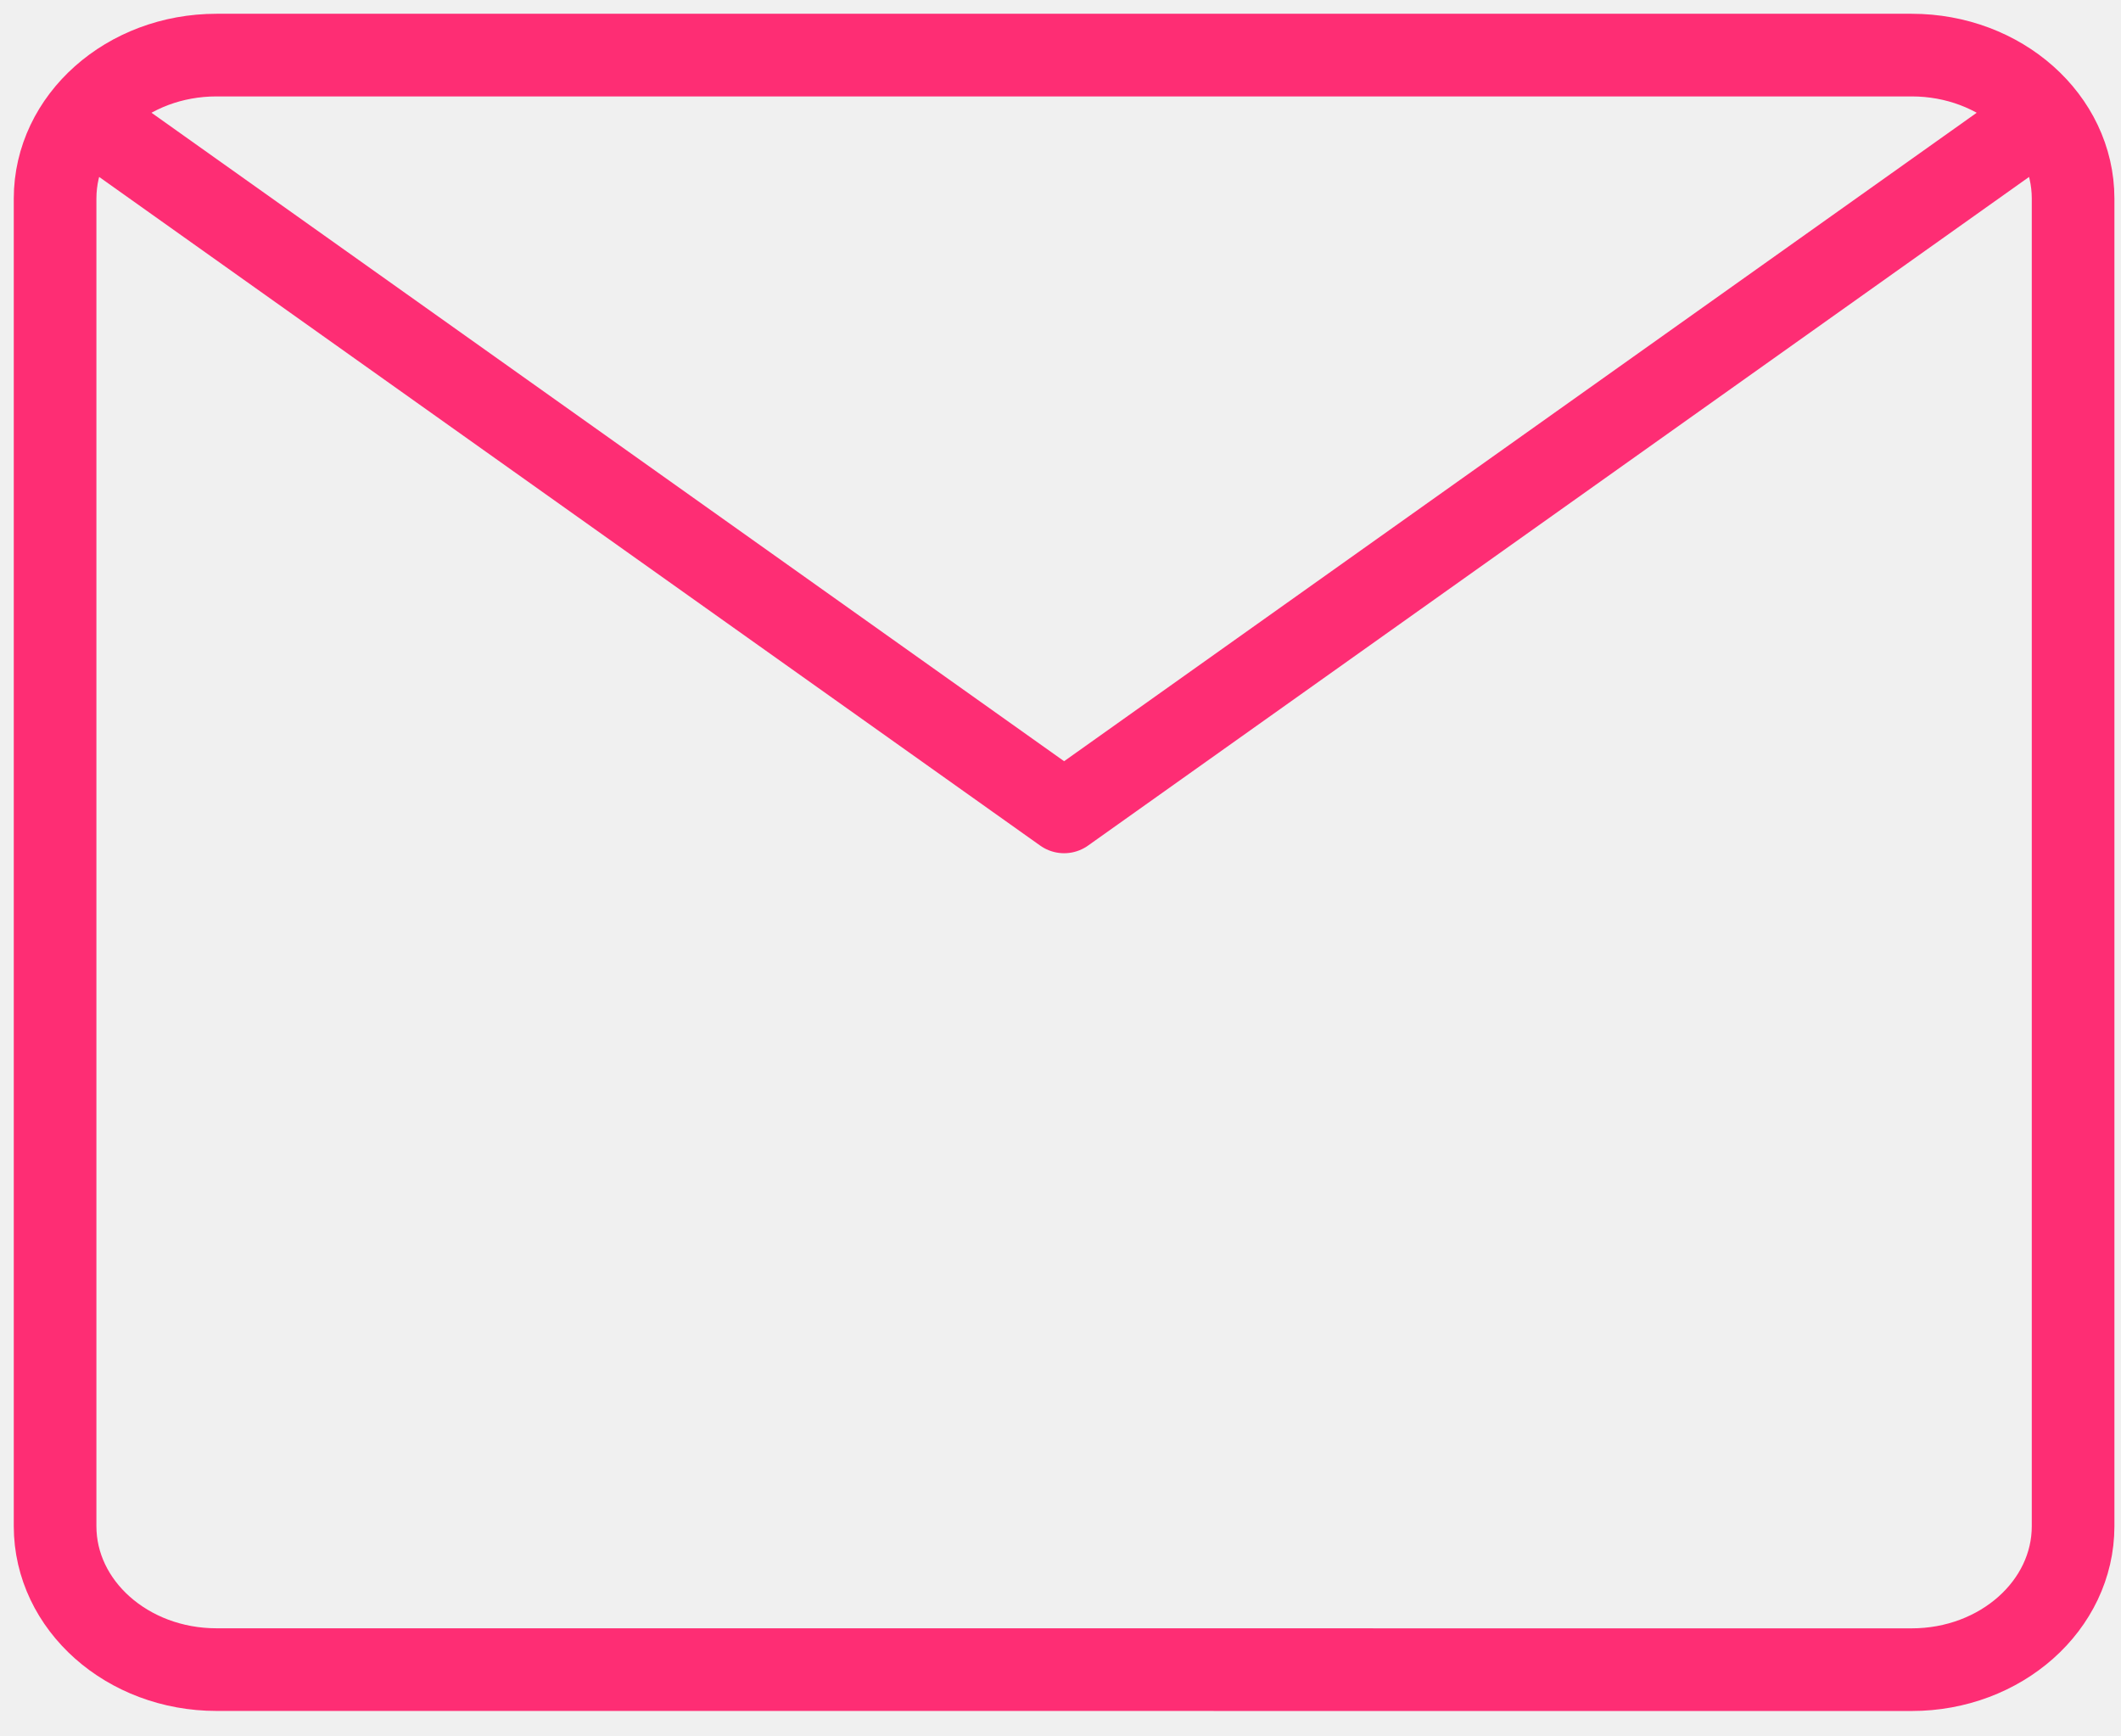
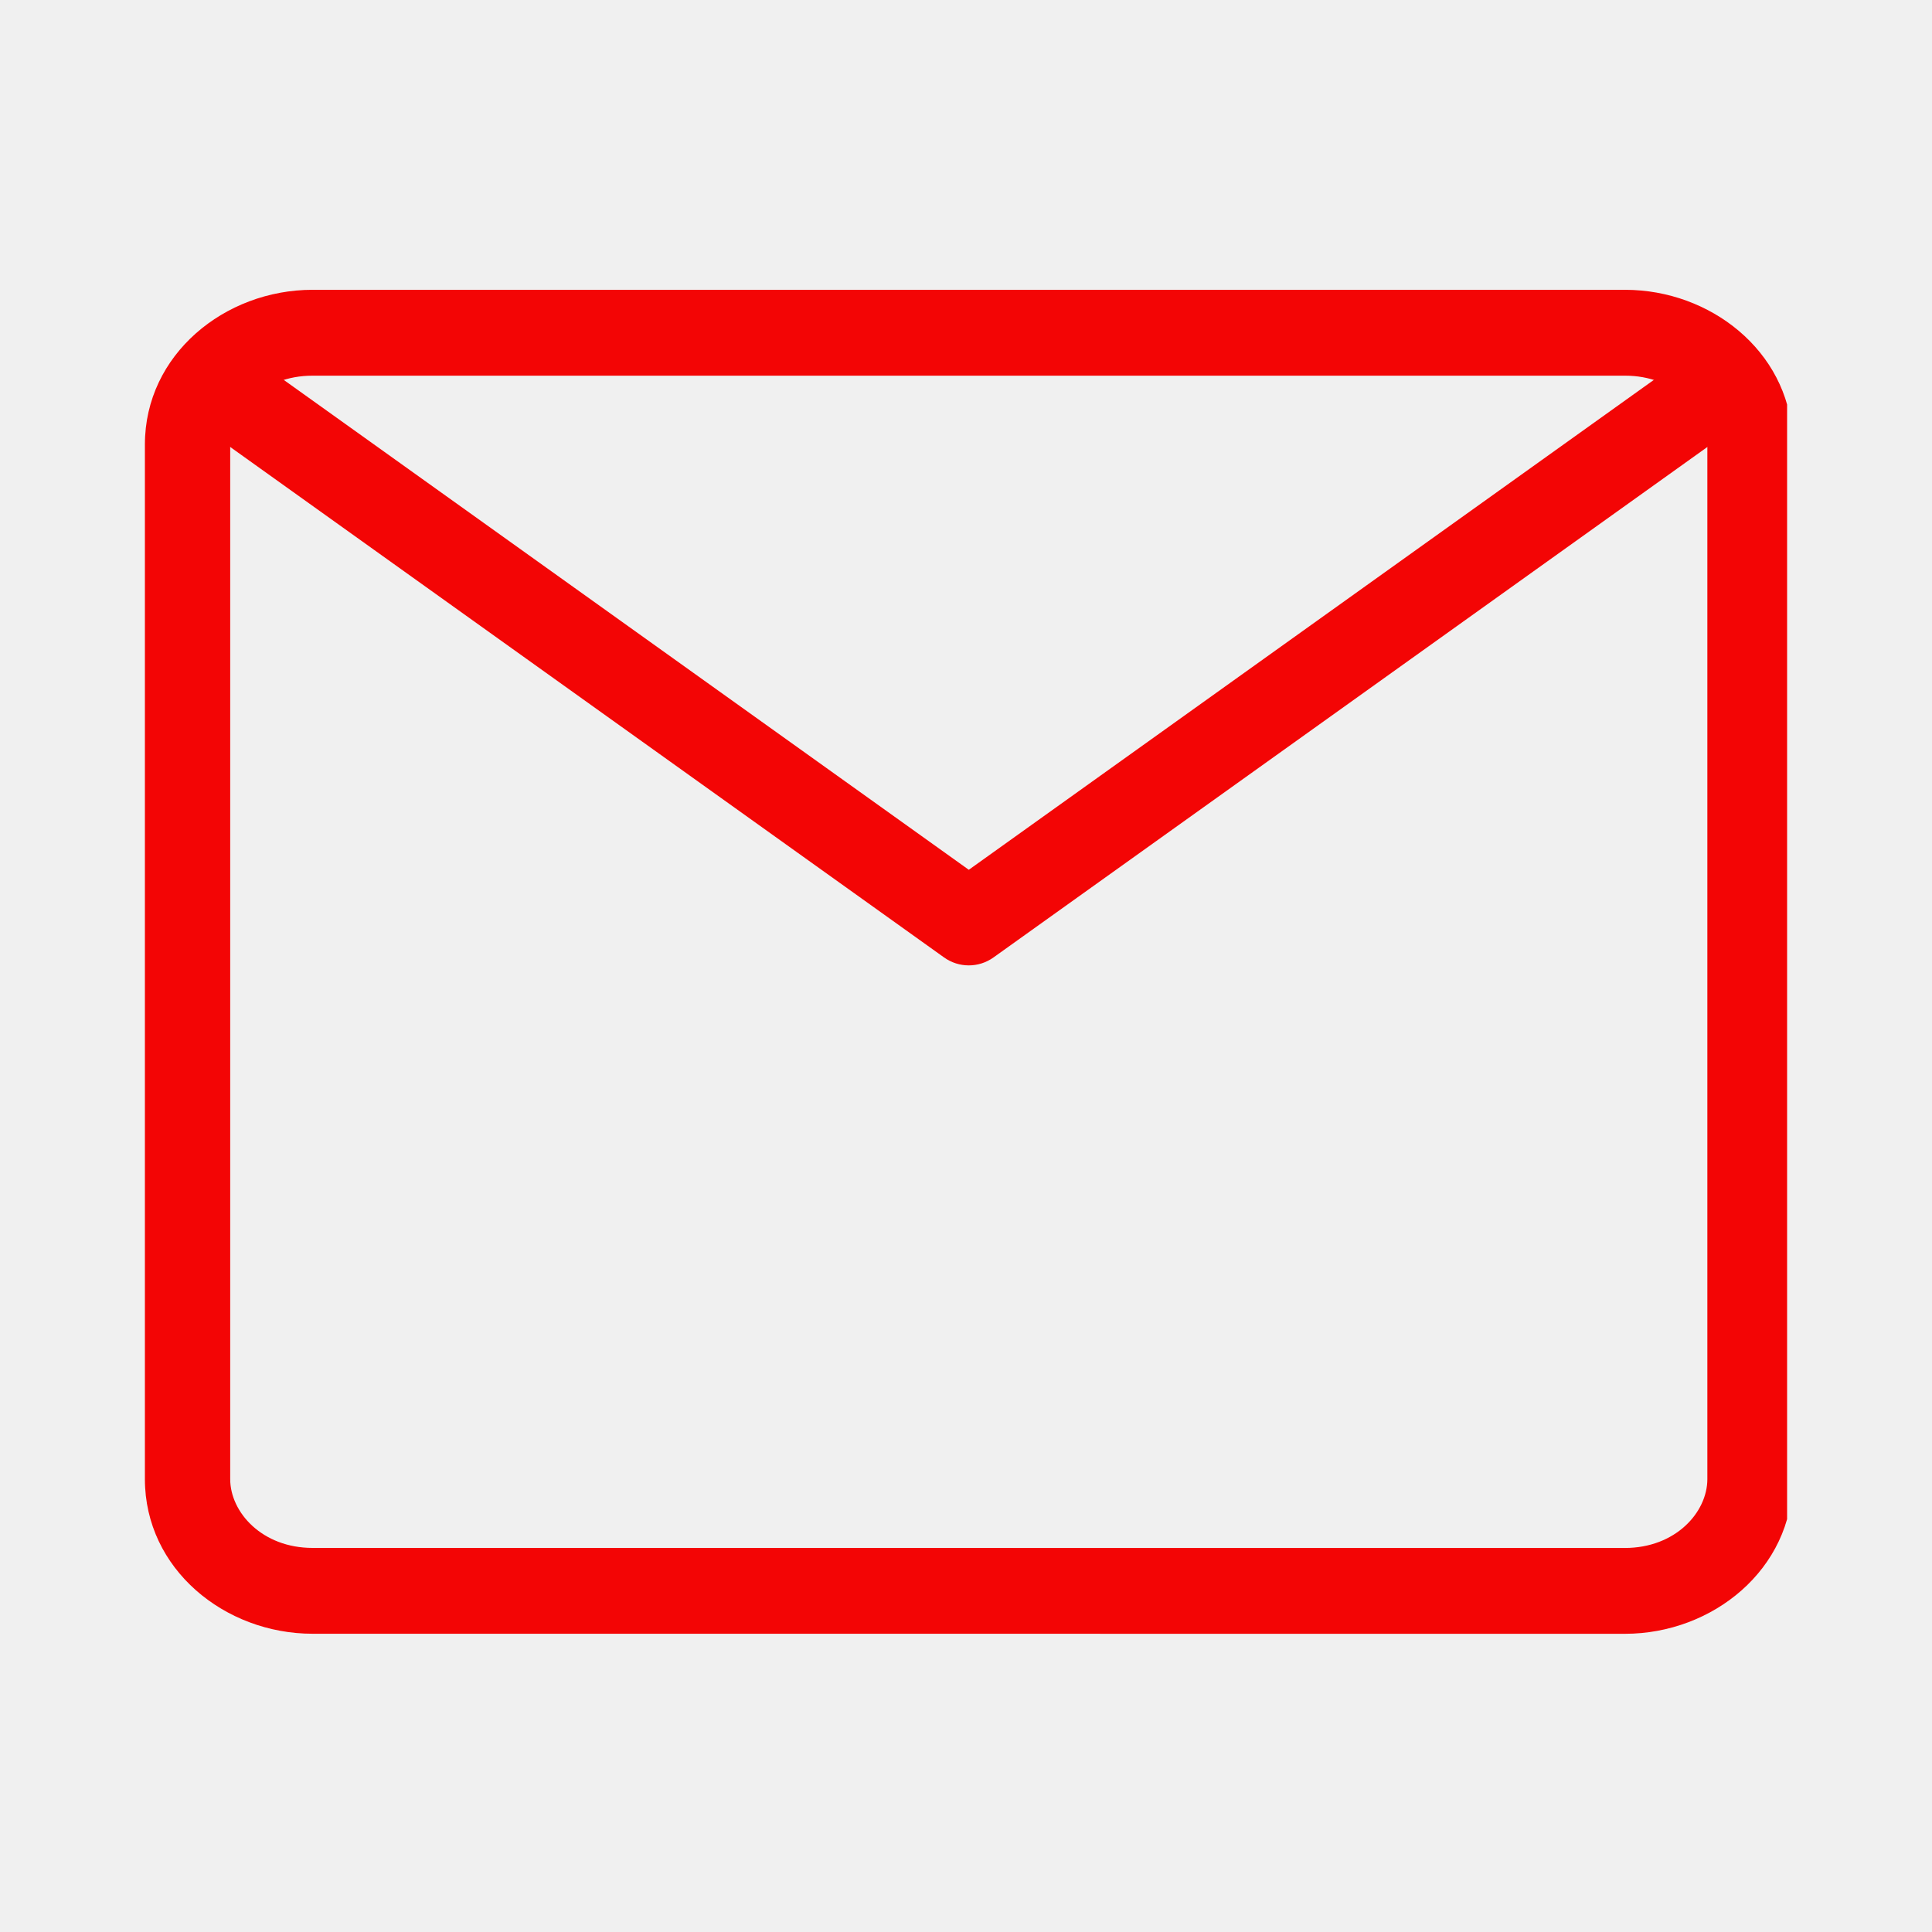
- <svg xmlns="http://www.w3.org/2000/svg" width="77" height="63" viewBox="0 0 77 63" fill="none">
-   <path d="M3.831 4.747L38.631 29.472L73.431 4.747" stroke="#FE2D74" stroke-width="3" stroke-linecap="round" stroke-linejoin="round" />
-   <path fill-rule="evenodd" clip-rule="evenodd" d="M7.861 60.607C4.624 60.607 2 58.275 2 55.4V7.21C2 4.332 4.624 2 7.861 2H69.4C72.637 2 75.261 4.332 75.261 7.21V55.4C75.261 58.277 72.637 60.609 69.4 60.609L7.861 60.607Z" stroke="#FE2D74" stroke-width="3" stroke-linecap="round" stroke-linejoin="round" />
+ <svg xmlns="http://www.w3.org/2000/svg" width="40" height="40" viewBox="0 0 40 40" fill="none">
+   <g clip-path="url(#clip0_2237_5449)">
+     <path d="M34.913 7.385C35.31 7.101 35.861 7.195 36.144 7.595C36.426 7.995 36.333 8.55 35.936 8.835L20.569 19.823C20.263 20.042 19.852 20.042 19.546 19.823L4.18 8.835C3.783 8.55 3.689 7.995 3.971 7.595C4.254 7.195 4.805 7.101 5.203 7.385L20.058 18.008L34.913 7.385Z" fill="#F30505" />
+     <path d="M35.349 9.204C35.349 8.533 34.727 7.824 33.741 7.78L33.644 7.778H6.471C5.429 7.778 4.766 8.512 4.766 9.204V30.622C4.766 31.313 5.429 32.048 6.471 32.048L33.644 32.049C34.687 32.048 35.349 31.314 35.349 30.622V9.204ZM37.115 30.622C37.115 32.487 35.461 33.826 33.644 33.826L6.471 33.825C4.655 33.825 3 32.487 3 30.622V9.204C3 7.339 4.655 6 6.471 6H33.644L33.814 6.004C35.562 6.084 37.115 7.397 37.115 9.204V30.622Z" fill="#F30505" />
+   </g>
+   <defs>
+     <clipPath id="clip0_2237_5449">
+       <rect width="34" height="28" fill="white" transform="translate(3 6)" />
+     </clipPath>
+   </defs>
</svg>
